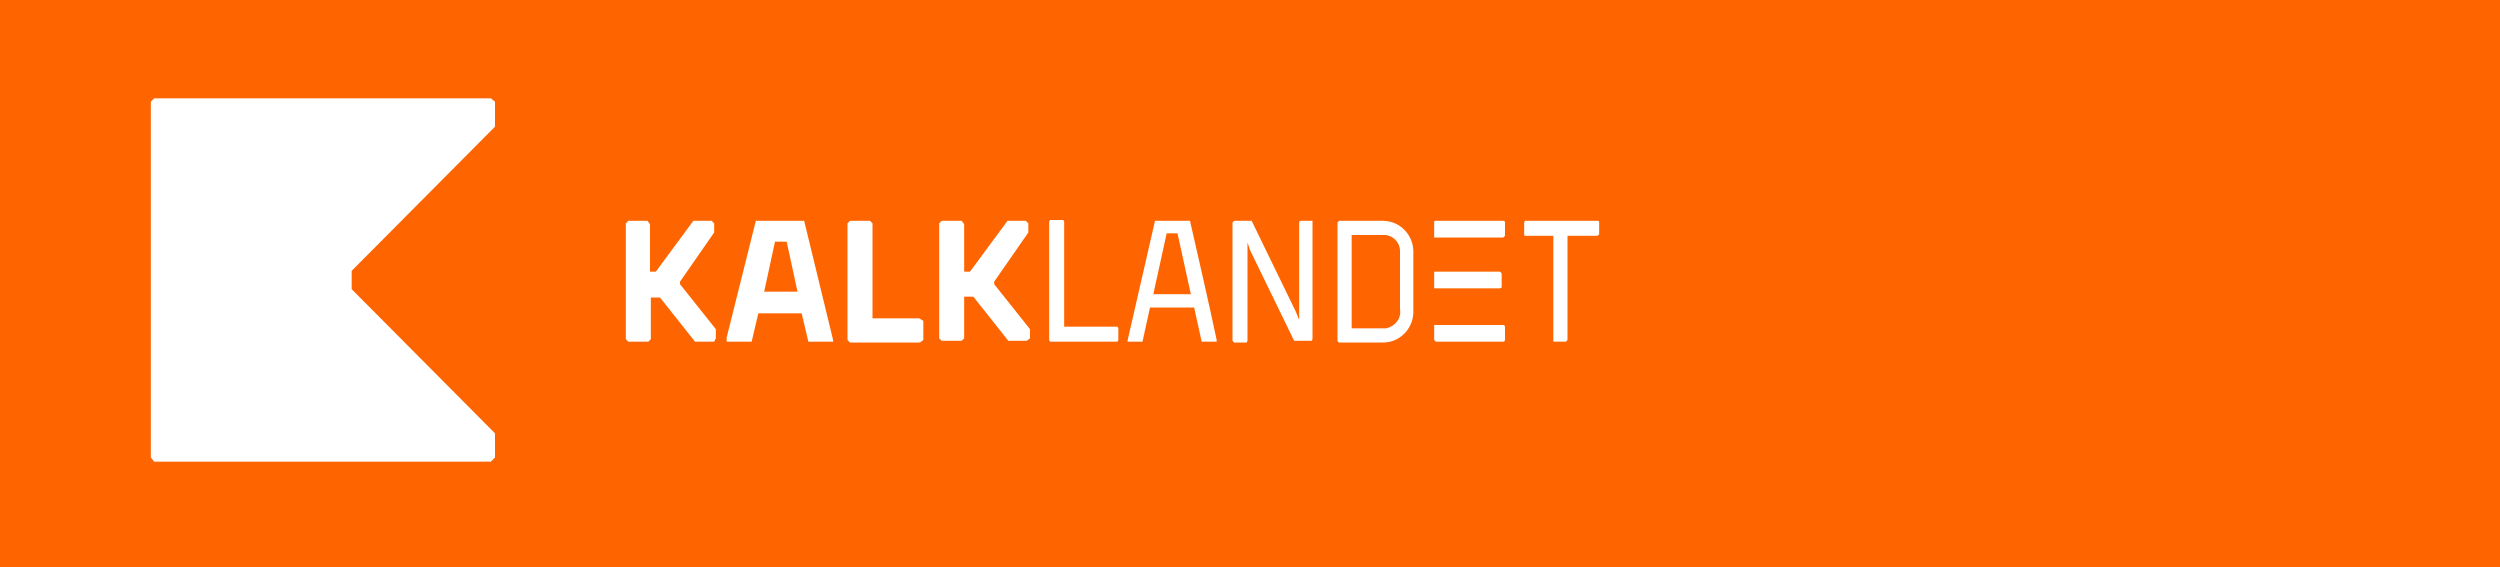
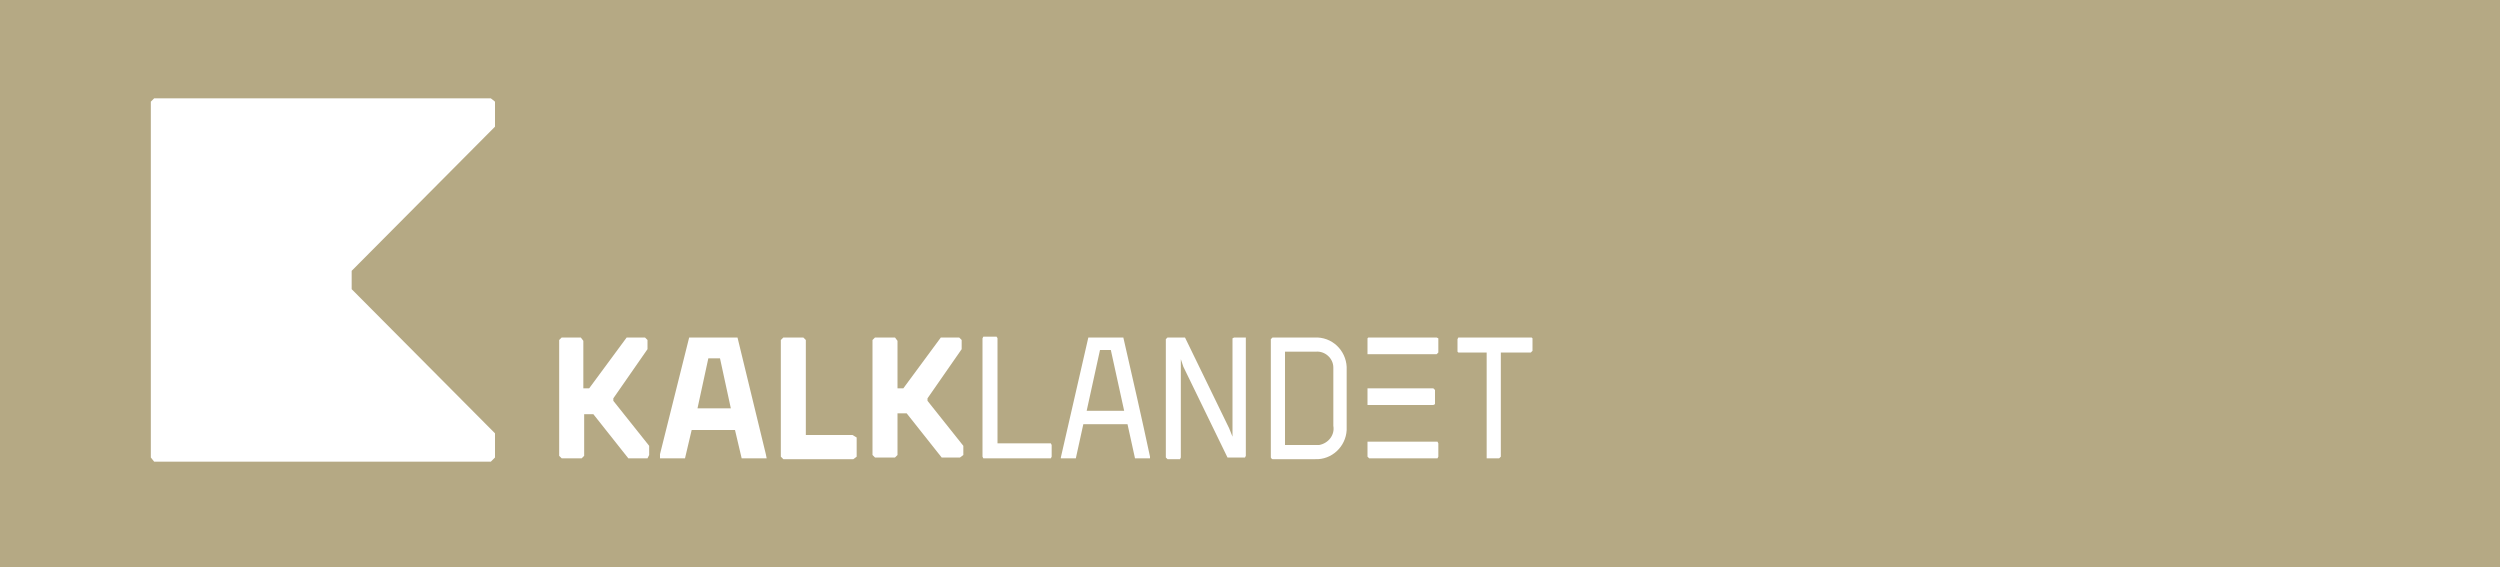
<svg xmlns="http://www.w3.org/2000/svg" version="1.1" id="Layer_1" x="0px" y="0px" viewBox="0 0 300 68" style="enable-background:new 0 0 300 68;" xml:space="preserve">
  <style type="text/css">
- 	.st0{fill:#FE6400;}
+ 	.st0{fill:#B5A984;}
	.st1{fill:#FFFFFF;}
</style>
  <rect x="-10.5" y="-4.8" class="st0" width="329" height="79.3" />
  <polygon class="st1" points="18.5,11.8 58.9,11.8 59.4,12.2 59.4,15.2 42.2,32.5 42.2,34.7 59.4,52 59.4,54.9 58.9,55.4 18.5,55.4  18.1,54.9 18.1,12.2 " />
-   <path class="st1" d="M77.7,26.5l0.3,0.4v5.7h0.7l4.5-6.1h2.2l0.3,0.3v1.1l-4.1,5.9v0.3l4.3,5.4v1.1L85.7,41h-2.3l-4.2-5.3h-1.1v5  L77.8,41h-2.4l-0.3-0.3V26.8l0.3-0.3H77.7z" />
-   <path class="st1" d="M115.4,26.5l0.3,0.4v5.7h0.7l4.5-6.1h2.2l0.3,0.3v1.1l-4.1,5.9v0.3l4.3,5.4v1.1l-0.4,0.3H121l-4.2-5.3h-1.1v5  l-0.3,0.3H113l-0.3-0.3V26.8l0.3-0.3H115.4z" />
-   <path class="st1" d="M100,41h-3l-0.8-3.4H91L90.2,41h-3v-0.5l3.5-14h5.8l3.4,14L100,41L100,41z M95.7,35l-1.3-6H93l-1.3,6H95.7z" />
-   <path class="st1" d="M110.8,38.5v2.3l-0.4,0.3H102l-0.3-0.3v-14l0.3-0.3h2.4l0.3,0.3v11.4h5.6L110.8,38.5z" />
-   <path class="st1" d="M142.8,26.5h-4.2l-3.3,14.4V41h1.8l0.9-4.1h5.3l0.9,4.1h1.8v-0.2C145,36.1,143.9,31.3,142.8,26.5L142.8,26.5z   M138.4,35.3L140,28h1.3l1.6,7.3H138.4z" />
-   <path class="st1" d="M165.7,26.5h-5l-0.2,0.2v14.2c0,0,0.1,0.2,0.2,0.2h5.1c2,0.1,3.7-1.5,3.8-3.5c0-0.1,0-0.3,0-0.4v-6.8  c0.1-2-1.4-3.8-3.5-3.9C166,26.5,165.9,26.5,165.7,26.5L165.7,26.5z M168,37.1c0.2,1.1-0.6,2.1-1.7,2.3c-0.1,0-0.3,0-0.4,0h-3.7  V28.2h3.7c1.1-0.1,2.1,0.8,2.1,1.9c0,0.1,0,0.3,0,0.4L168,37.1L168,37.1z" />
-   <path class="st1" d="M157.5,26.5h-1.4l-0.2,0.1v11.8l-0.4-1l-5.3-10.9h-2.1l-0.2,0.2v14.2l0.2,0.2h1.5l0.1-0.2V29.1L150,30l5.3,10.9  h2.1l0.1-0.2V26.6L157.5,26.5z" />
-   <path class="st1" d="M187.9,41l0.2-0.2V28.3h3.6l0.2-0.2v-1.5l-0.1-0.1H183l-0.1,0.2v1.5l0.1,0.1h3.4V41H187.9z" />
-   <path class="st1" d="M134.1,39.2h-6.4V26.6c0-0.1-0.1-0.1-0.1-0.2H126l-0.1,0.2v14.2L126,41h8.1l0.1-0.2v-1.4L134.1,39.2z" />
-   <polygon class="st1" points="172.1,32.6 172.1,34.6 180,34.6 180.2,34.5 180.2,32.8 180,32.6 " />
-   <polygon class="st1" points="172.1,39 172.1,40.8 172.3,41 180.5,41 180.6,40.8 180.6,39.2 180.5,39 " />
-   <polygon class="st1" points="180.4,26.5 172.2,26.5 172.1,26.6 172.1,28.5 173.7,28.5 173.7,28.5 180.4,28.5 180.6,28.3 180.6,26.6  " />
+   <path class="st1" d="M69.7,40.5l0.3,0.4v5.7h0.7l4.5-6.1h2.2l0.3,0.3v1.1l-4.1,5.9v0.3l4.3,5.4v1.1L77.7,55h-2.3l-4.2-5.3h-1.1v5  L69.8,55h-2.4l-0.3-0.3V40.8l0.3-0.3H69.7z" />
+   <path class="st1" d="M107.4,40.5l0.3,0.4v5.7h0.7l4.5-6.1h2.2l0.3,0.3v1.1l-4.1,5.9v0.3l4.3,5.4v1.1l-0.4,0.3H113l-4.2-5.3h-1.1v5  l-0.3,0.3H105l-0.3-0.3V40.8l0.3-0.3H107.4z" />
+   <path class="st1" d="M92,55h-3l-0.8-3.4H83L82.2,55h-3v-0.5l3.5-14h5.8l3.4,14L92,55L92,55z M87.7,49l-1.3-6H85l-1.3,6H87.7z" />
+   <path class="st1" d="M102.8,52.5v2.3l-0.4,0.3H94l-0.3-0.3v-14l0.3-0.3h2.4l0.3,0.3v11.4h5.6L102.8,52.5z" />
+   <path class="st1" d="M134.8,40.5h-4.2l-3.3,14.4V55h1.8l0.9-4.1h5.3l0.9,4.1h1.8v-0.2C137,50.1,135.9,45.3,134.8,40.5L134.8,40.5z   M130.4,49.3L132,42h1.3l1.6,7.3H130.4z" />
+   <path class="st1" d="M157.7,40.5h-5l-0.2,0.2v14.2c0,0,0.1,0.2,0.2,0.2h5.1c2,0.1,3.7-1.5,3.8-3.5c0-0.1,0-0.3,0-0.4v-6.8  c0.1-2-1.4-3.8-3.5-3.9C158,40.5,157.9,40.5,157.7,40.5L157.7,40.5z M160,51.1c0.2,1.1-0.6,2.1-1.7,2.3c-0.1,0-0.3,0-0.4,0h-3.7  V42.2h3.7c1.1-0.1,2.1,0.8,2.1,1.9c0,0.1,0,0.3,0,0.4L160,51.1L160,51.1z" />
+   <path class="st1" d="M149.5,40.5h-1.4l-0.2,0.1v11.8l-0.4-1l-5.3-10.9h-2.1l-0.2,0.2v14.2l0.2,0.2h1.5l0.1-0.2V43.1L142,44l5.3,10.9  h2.1l0.1-0.2L149.5,40.5L149.5,40.5z" />
+   <path class="st1" d="M179.9,55l0.2-0.2V42.3h3.6l0.2-0.2v-1.5l-0.1-0.1H175l-0.1,0.2v1.5l0.1,0.1h3.4V55H179.9z" />
+   <path class="st1" d="M126.1,53.2h-6.4V40.6c0-0.1-0.1-0.1-0.1-0.2H118l-0.1,0.2v14.2L118,55h8.1l0.1-0.2v-1.4L126.1,53.2z" />
+   <polygon class="st1" points="164.1,46.6 164.1,48.6 172,48.6 172.2,48.5 172.2,46.8 172,46.6 " />
+   <polygon class="st1" points="164.1,53 164.1,54.8 164.3,55 172.5,55 172.6,54.8 172.6,53.2 172.5,53 " />
+   <polygon class="st1" points="172.4,40.5 164.2,40.5 164.1,40.6 164.1,42.5 165.7,42.5 165.7,42.5 172.4,42.5 172.6,42.3 172.6,40.6  " />
</svg>
